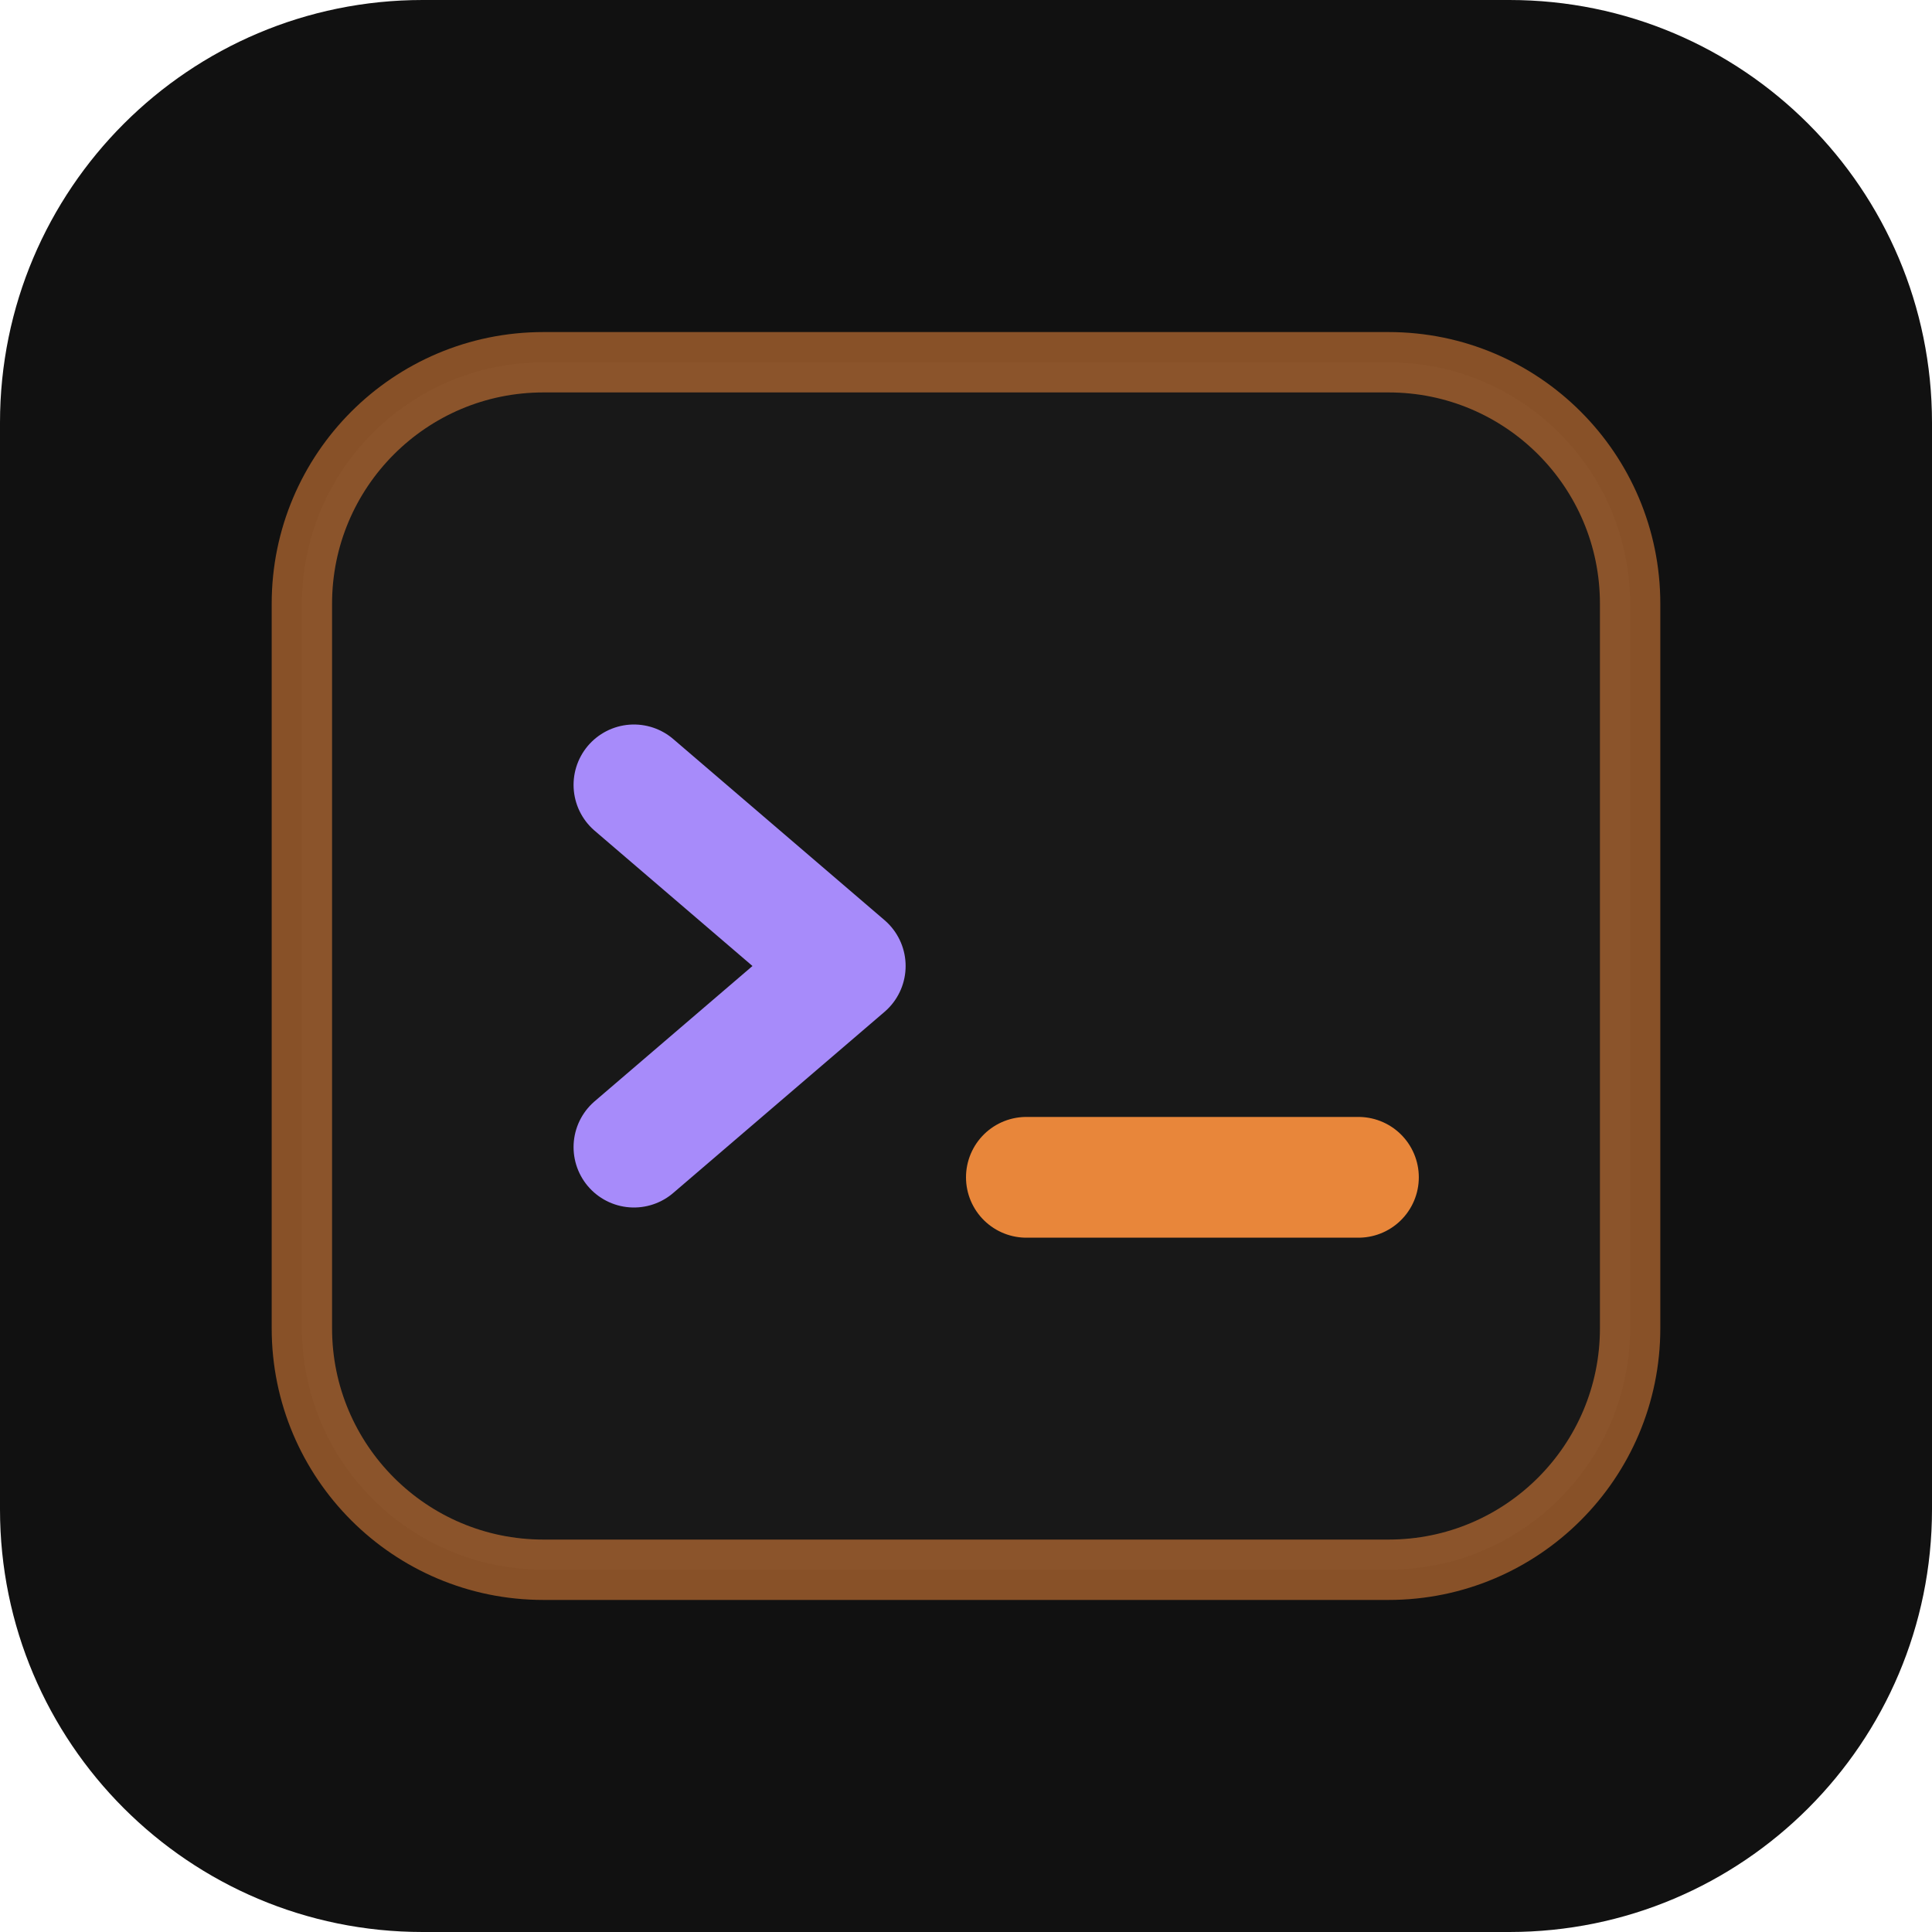
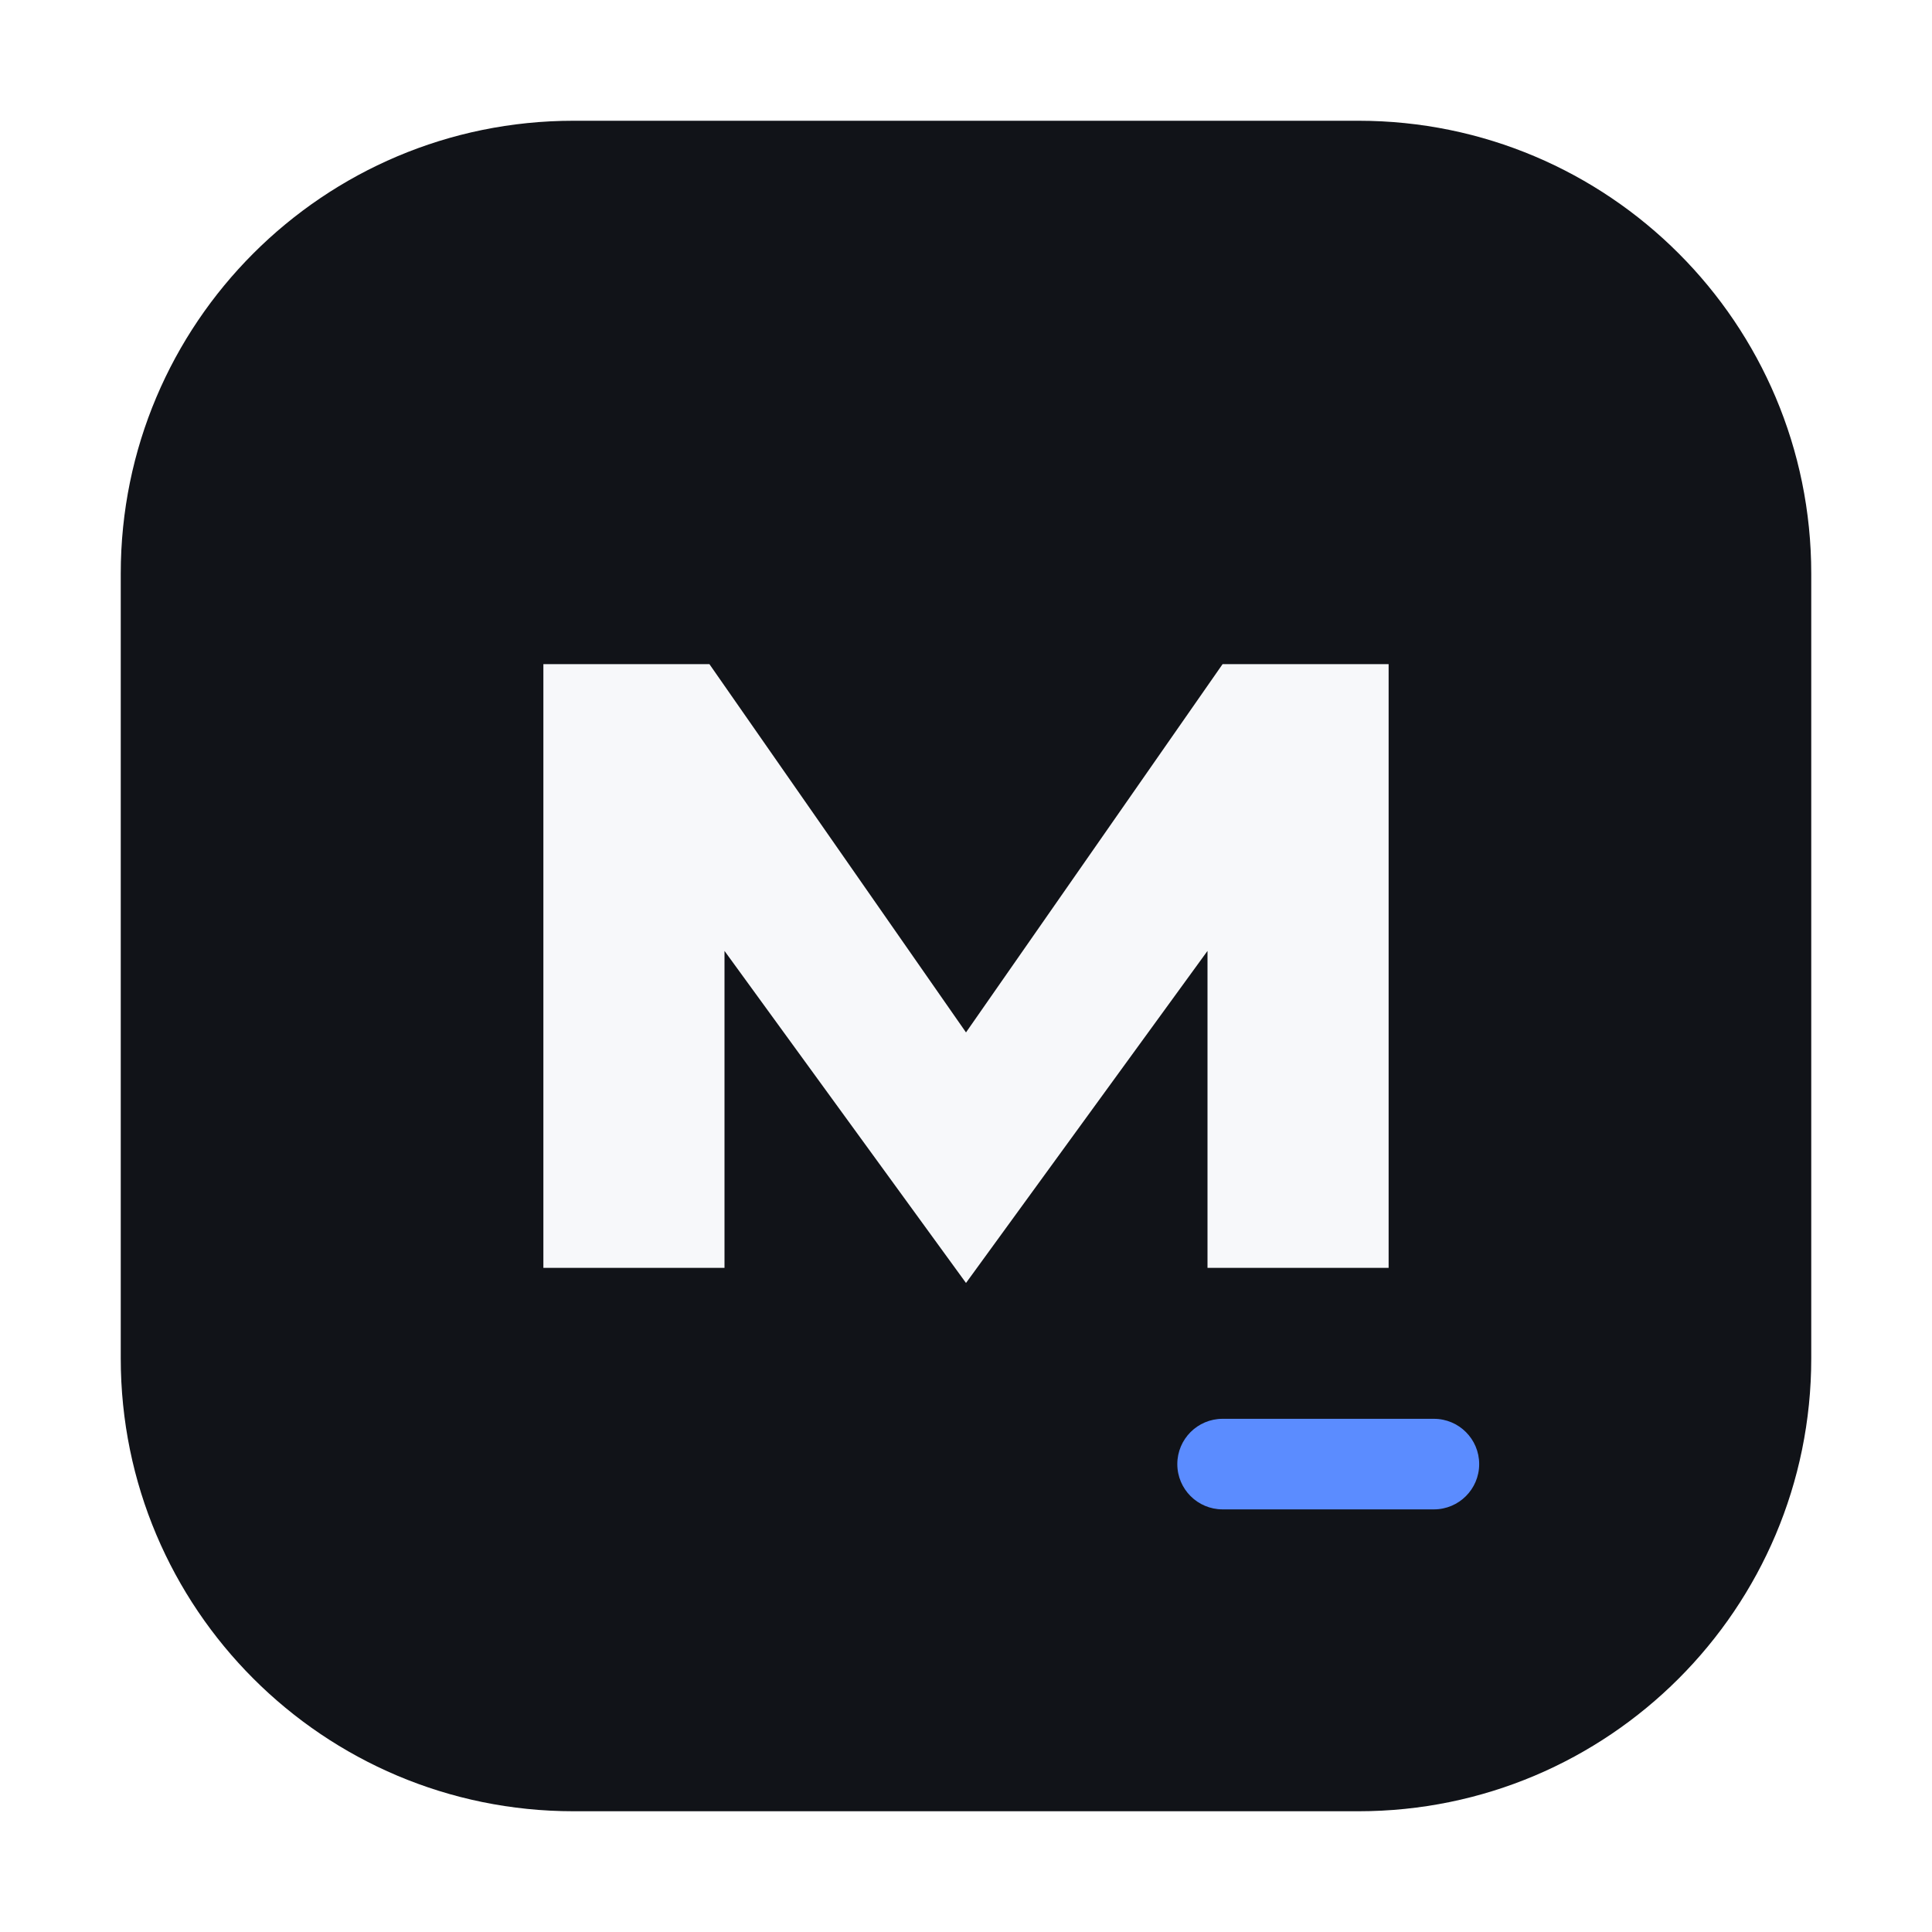
<svg xmlns="http://www.w3.org/2000/svg" viewBox="0 0 64 64">
-   <rect width="64" height="64" rx="14" fill="#111111" />
-   <rect x="10" y="12" width="44" height="40" rx="8" fill="#181818" stroke="#e8863a" stroke-opacity="0.55" stroke-width="2" />
-   <path d="M21 26l7 6-7 6" fill="none" stroke="#a78bfa" stroke-width="4" stroke-linecap="round" stroke-linejoin="round" />
-   <path d="M34 39h11" fill="none" stroke="#e8863a" stroke-width="4" stroke-linecap="round" />
+   <rect x="4" y="4" width="56" height="56" rx="15" fill="#111318" />
+   <path d="M18 42V22h5.5L32 34.2 40.5 22H46v20h-6V31.5l-8 11-8-11V42h-6Z" fill="#f7f8fa" />
+   <rect x="39" y="47" width="10" height="3" rx="1.5" fill="#5b8cff" />
</svg>
